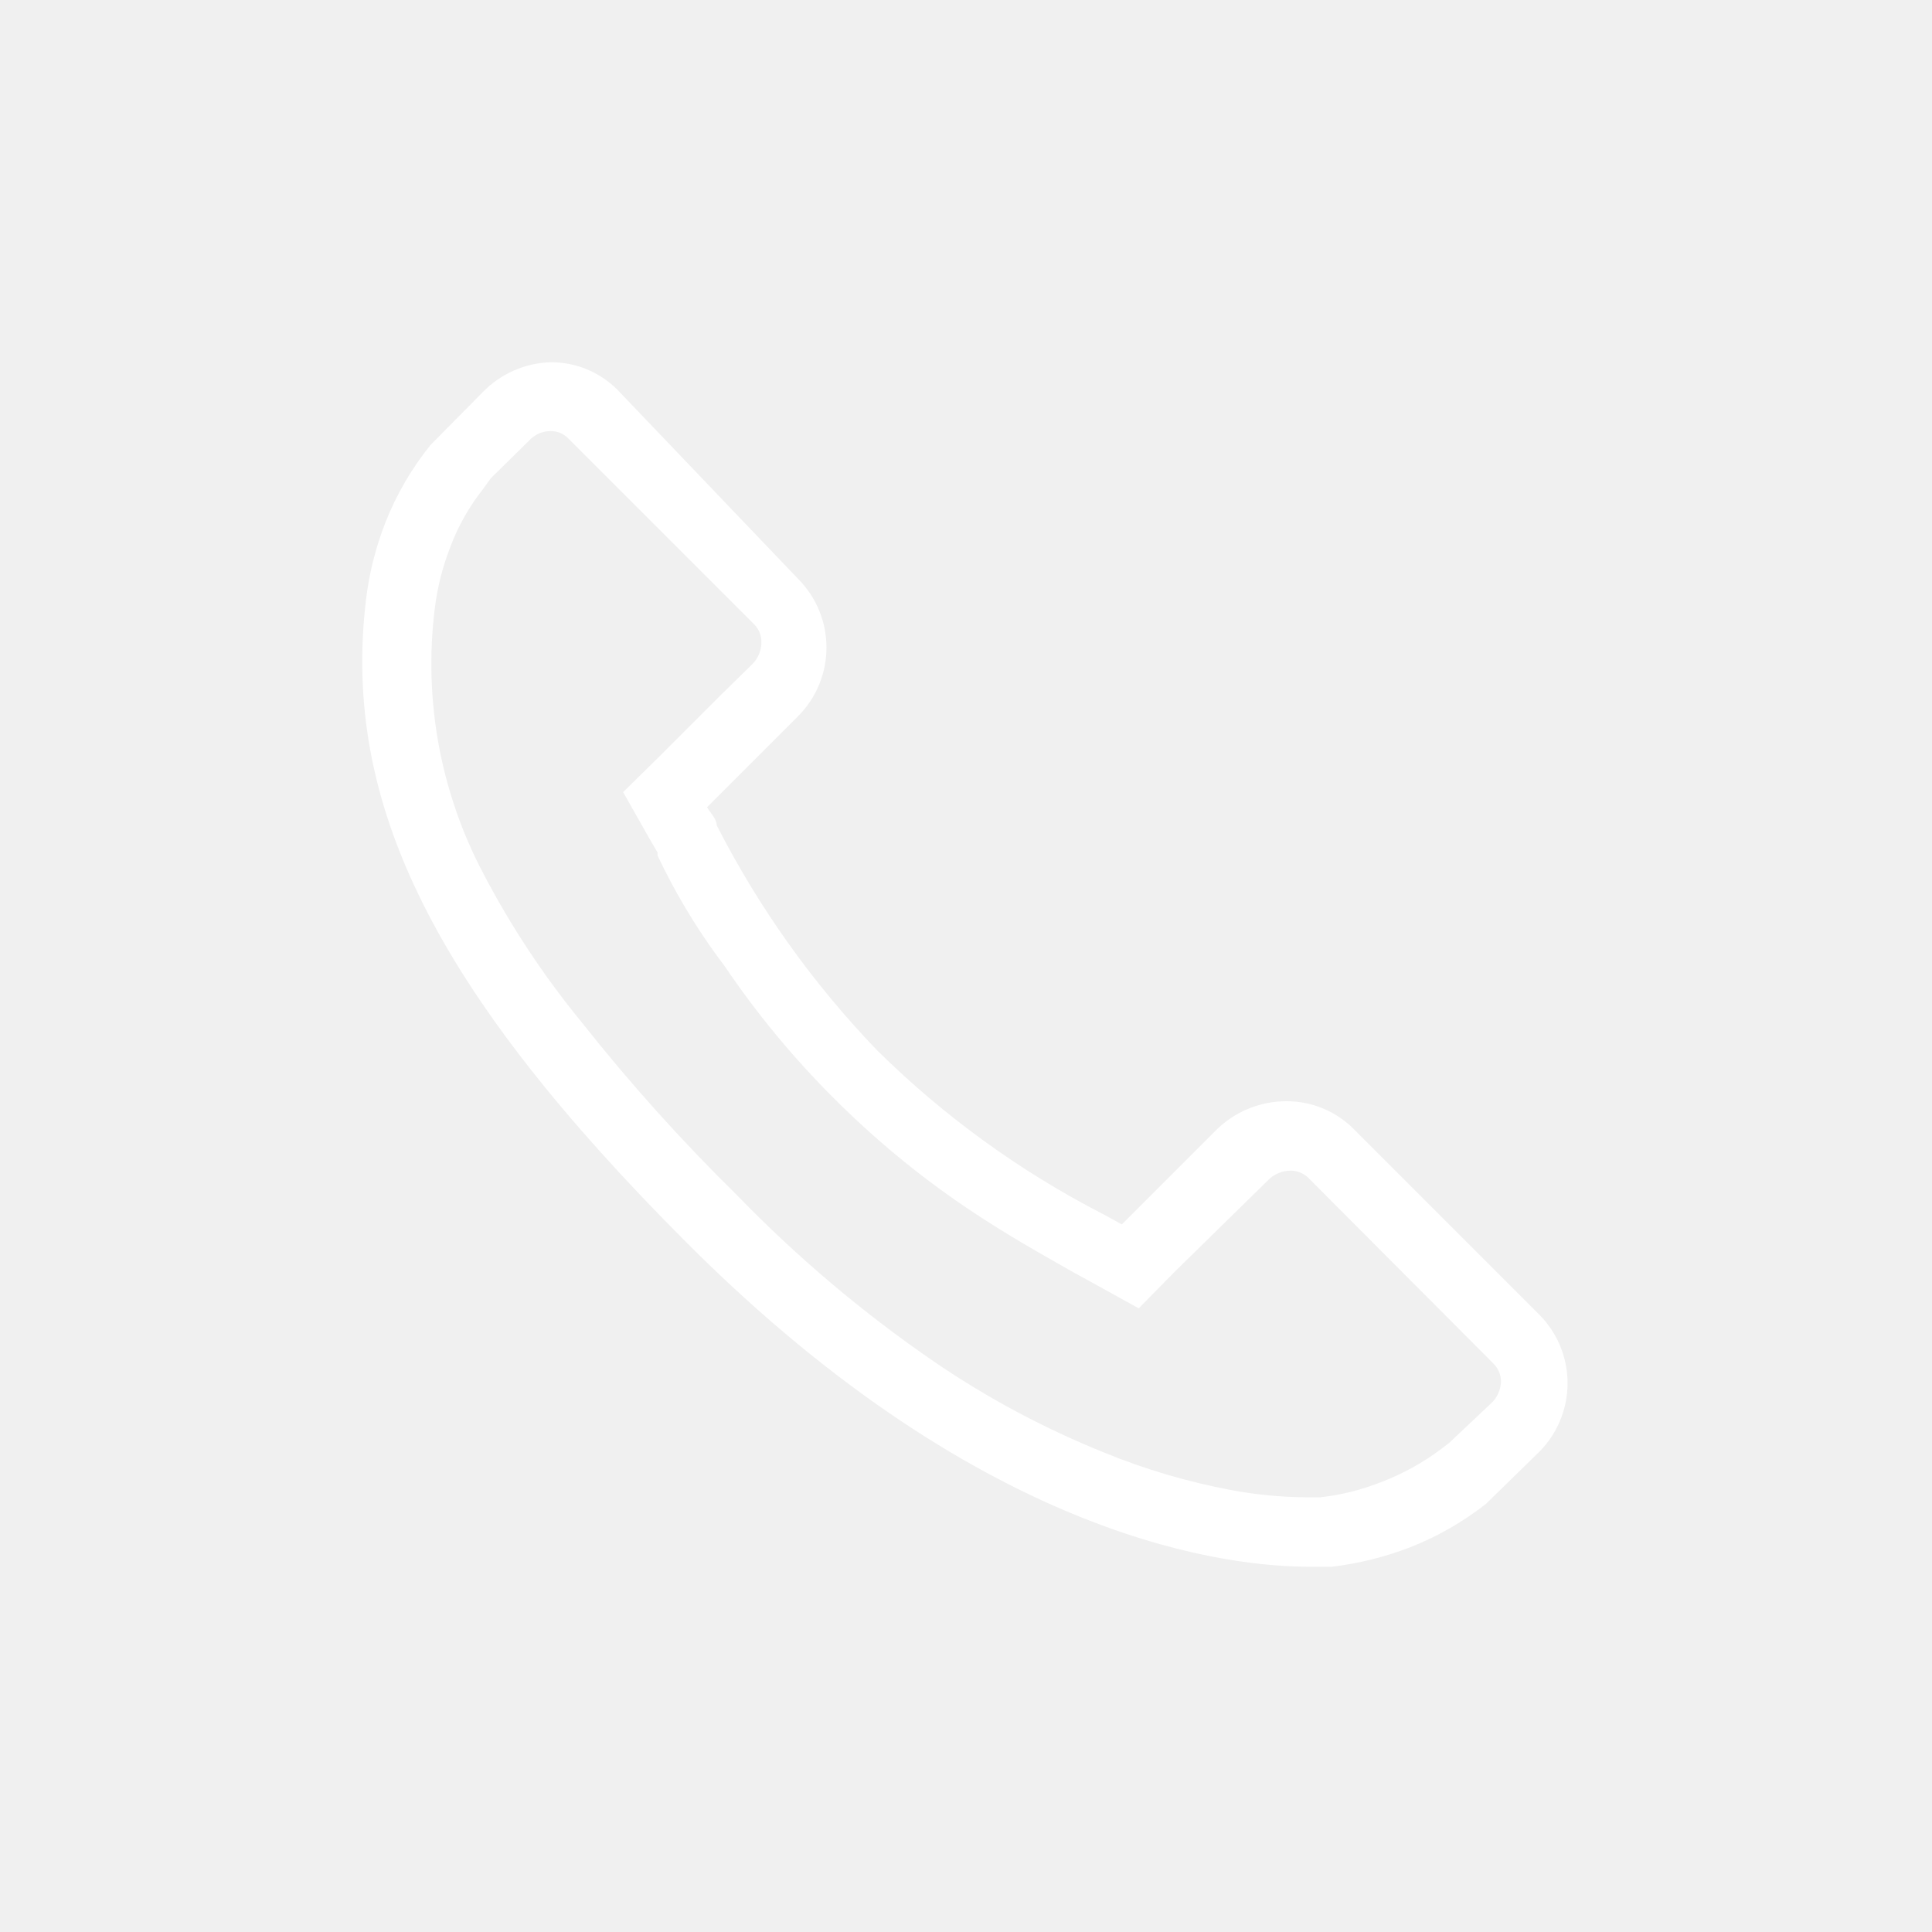
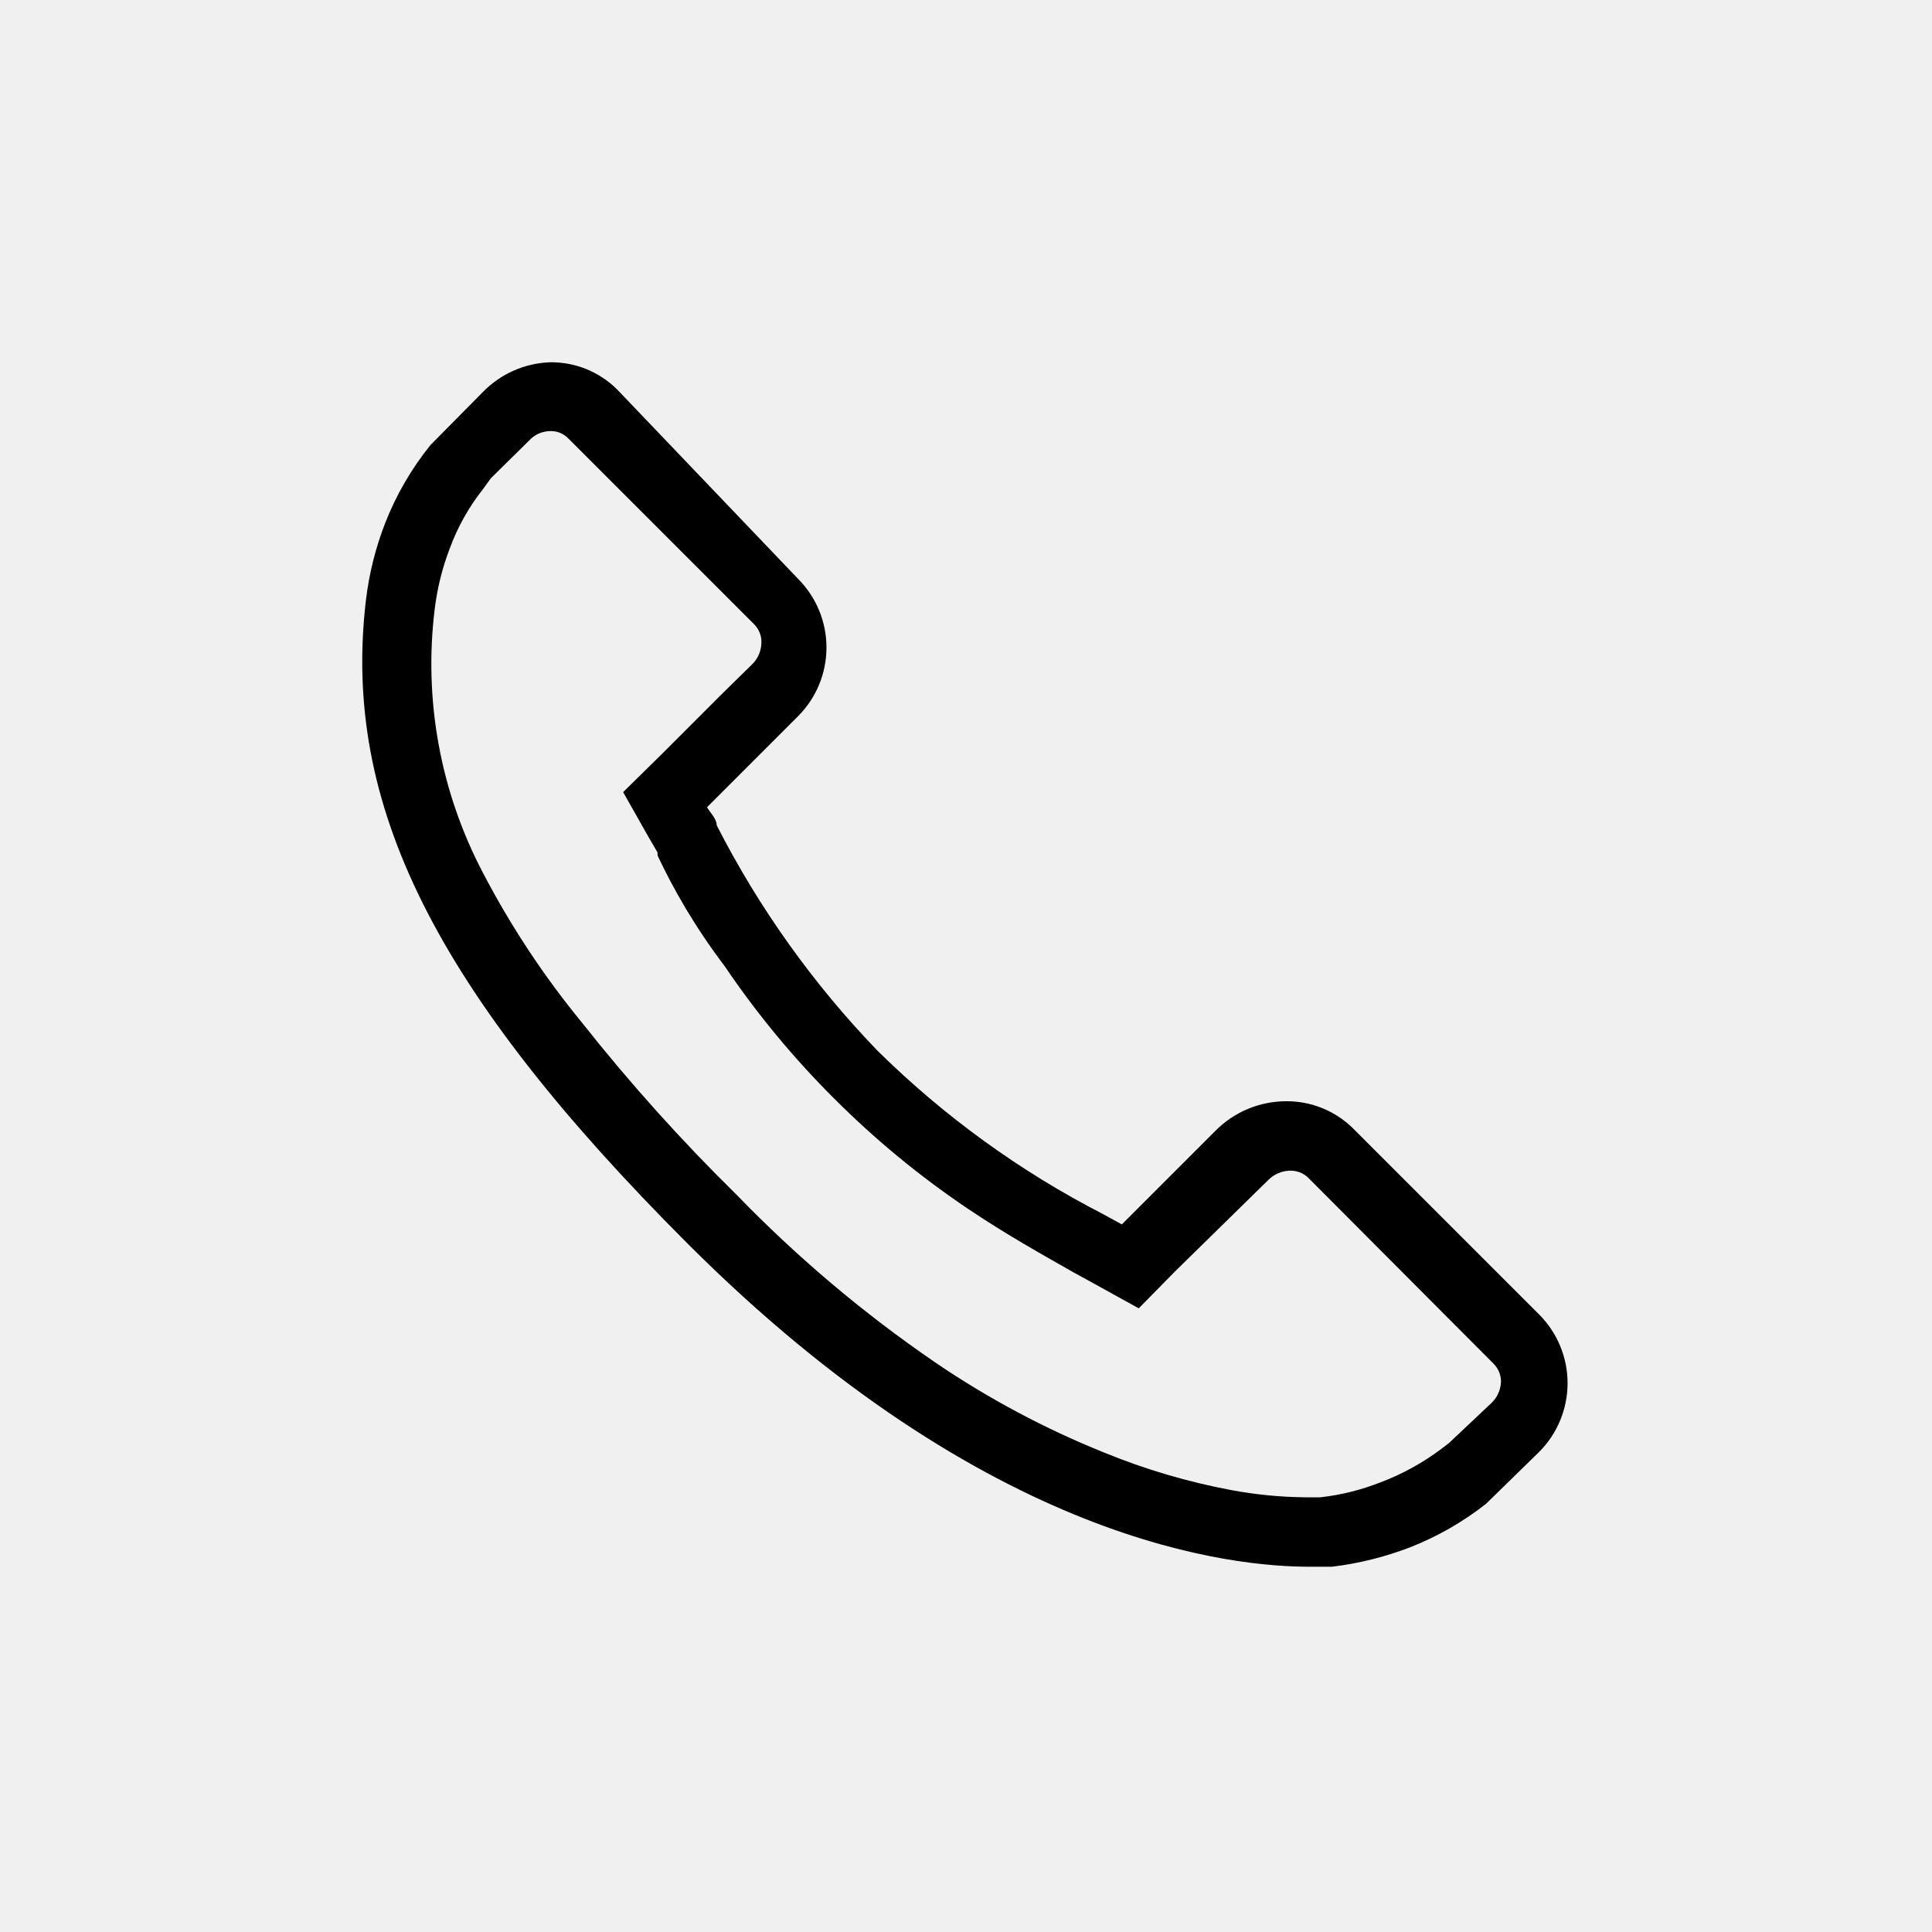
<svg xmlns="http://www.w3.org/2000/svg" width="32" height="32" viewBox="0 0 32 32" fill="none">
-   <path d="M9.121 7.14C9.175 7.139 9.229 7.15 9.278 7.17C9.328 7.191 9.373 7.221 9.411 7.26L12.501 10.35C12.574 10.429 12.614 10.533 12.611 10.64C12.611 10.775 12.557 10.905 12.461 11L11.941 11.51L10.941 12.51L10.321 13.12L10.751 13.88L10.891 14.12V14.17C11.151 14.72 11.501 15.34 12.001 16C12.535 16.79 13.145 17.527 13.821 18.2C14.489 18.868 15.219 19.471 16.001 20C16.681 20.46 17.301 20.8 17.791 21.08L18.101 21.25L18.861 21.67L19.461 21.06L21.001 19.55C21.049 19.5 21.106 19.46 21.17 19.433C21.233 19.405 21.302 19.391 21.371 19.39C21.478 19.388 21.582 19.428 21.661 19.5L24.741 22.59C24.78 22.63 24.811 22.677 24.831 22.728C24.852 22.779 24.862 22.835 24.861 22.89C24.855 23.023 24.798 23.149 24.701 23.24L24.001 23.9L23.871 24C23.565 24.229 23.229 24.415 22.871 24.55C22.55 24.677 22.214 24.761 21.871 24.8H21.621C21.208 24.796 20.797 24.756 20.391 24.68C19.672 24.545 18.968 24.338 18.291 24.06C17.303 23.663 16.361 23.16 15.481 22.56C14.298 21.749 13.199 20.821 12.201 19.79C11.289 18.894 10.434 17.943 9.641 16.94C9.01 16.172 8.461 15.341 8.001 14.46C7.293 13.116 7.014 11.588 7.201 10.08C7.243 9.738 7.327 9.402 7.451 9.08C7.581 8.726 7.767 8.395 8.001 8.1L8.131 7.92L8.761 7.3C8.806 7.249 8.862 7.209 8.924 7.181C8.986 7.154 9.053 7.14 9.121 7.14ZM9.121 6C8.698 6.012 8.297 6.188 8.001 6.49L7.131 7.37C6.817 7.759 6.564 8.194 6.381 8.66C6.221 9.071 6.113 9.502 6.061 9.94C5.661 13.32 7.201 16.41 11.391 20.6C16.391 25.6 20.461 25.95 21.691 25.95H22.061C22.503 25.897 22.936 25.789 23.351 25.63C23.804 25.453 24.228 25.21 24.611 24.91L25.491 24.05C25.641 23.901 25.76 23.723 25.841 23.527C25.922 23.331 25.964 23.122 25.964 22.91C25.964 22.698 25.922 22.488 25.841 22.293C25.76 22.097 25.641 21.92 25.491 21.77L22.401 18.68C22.109 18.397 21.718 18.239 21.311 18.24C21.092 18.239 20.874 18.282 20.672 18.366C20.469 18.45 20.285 18.574 20.131 18.73L18.581 20.28L18.271 20.11C16.894 19.402 15.633 18.488 14.531 17.4C13.466 16.294 12.569 15.037 11.871 13.67C11.871 13.56 11.761 13.46 11.711 13.37L12.711 12.37L13.221 11.86C13.521 11.558 13.689 11.15 13.689 10.725C13.689 10.3 13.521 9.892 13.221 9.59L10.221 6.45C10.076 6.306 9.905 6.193 9.716 6.115C9.527 6.038 9.325 5.999 9.121 6Z" fill="white" />
+   <path d="M9.121 7.14C9.175 7.139 9.229 7.15 9.278 7.17C9.328 7.191 9.373 7.221 9.411 7.26L12.501 10.35C12.574 10.429 12.614 10.533 12.611 10.64C12.611 10.775 12.557 10.905 12.461 11L11.941 11.51L10.941 12.51L10.321 13.12L10.751 13.88L10.891 14.12V14.17C11.151 14.72 11.501 15.34 12.001 16C12.535 16.79 13.145 17.527 13.821 18.2C14.489 18.868 15.219 19.471 16.001 20C16.681 20.46 17.301 20.8 17.791 21.08L18.101 21.25L18.861 21.67L19.461 21.06L21.001 19.55C21.049 19.5 21.106 19.46 21.17 19.433C21.233 19.405 21.302 19.391 21.371 19.39C21.478 19.388 21.582 19.428 21.661 19.5L24.741 22.59C24.78 22.63 24.811 22.677 24.831 22.728C24.852 22.779 24.862 22.835 24.861 22.89C24.855 23.023 24.798 23.149 24.701 23.24L24.001 23.9L23.871 24C23.565 24.229 23.229 24.415 22.871 24.55C22.55 24.677 22.214 24.761 21.871 24.8H21.621C21.208 24.796 20.797 24.756 20.391 24.68C19.672 24.545 18.968 24.338 18.291 24.06C17.303 23.663 16.361 23.16 15.481 22.56C14.298 21.749 13.199 20.821 12.201 19.79C11.289 18.894 10.434 17.943 9.641 16.94C9.01 16.172 8.461 15.341 8.001 14.46C7.293 13.116 7.014 11.588 7.201 10.08C7.243 9.738 7.327 9.402 7.451 9.08C7.581 8.726 7.767 8.395 8.001 8.1L8.131 7.92L8.761 7.3C8.806 7.249 8.862 7.209 8.924 7.181C8.986 7.154 9.053 7.14 9.121 7.14ZM9.121 6C8.698 6.012 8.297 6.188 8.001 6.49L7.131 7.37C6.817 7.759 6.564 8.194 6.381 8.66C6.221 9.071 6.113 9.502 6.061 9.94C5.661 13.32 7.201 16.41 11.391 20.6C16.391 25.6 20.461 25.95 21.691 25.95H22.061C22.503 25.897 22.936 25.789 23.351 25.63C23.804 25.453 24.228 25.21 24.611 24.91L25.491 24.05C25.641 23.901 25.76 23.723 25.841 23.527C25.922 23.331 25.964 23.122 25.964 22.91C25.964 22.698 25.922 22.488 25.841 22.293C25.76 22.097 25.641 21.92 25.491 21.77L22.401 18.68C22.109 18.397 21.718 18.239 21.311 18.24C21.092 18.239 20.874 18.282 20.672 18.366C20.469 18.45 20.285 18.574 20.131 18.73L18.581 20.28L18.271 20.11C16.894 19.402 15.633 18.488 14.531 17.4C13.466 16.294 12.569 15.037 11.871 13.67C11.871 13.56 11.761 13.46 11.711 13.37L12.711 12.37L13.221 11.86C13.521 11.558 13.689 11.15 13.689 10.725C13.689 10.3 13.521 9.892 13.221 9.59L10.221 6.45C10.076 6.306 9.905 6.193 9.716 6.115C9.527 6.038 9.325 5.999 9.121 6Z" fill="black" />
</svg>
